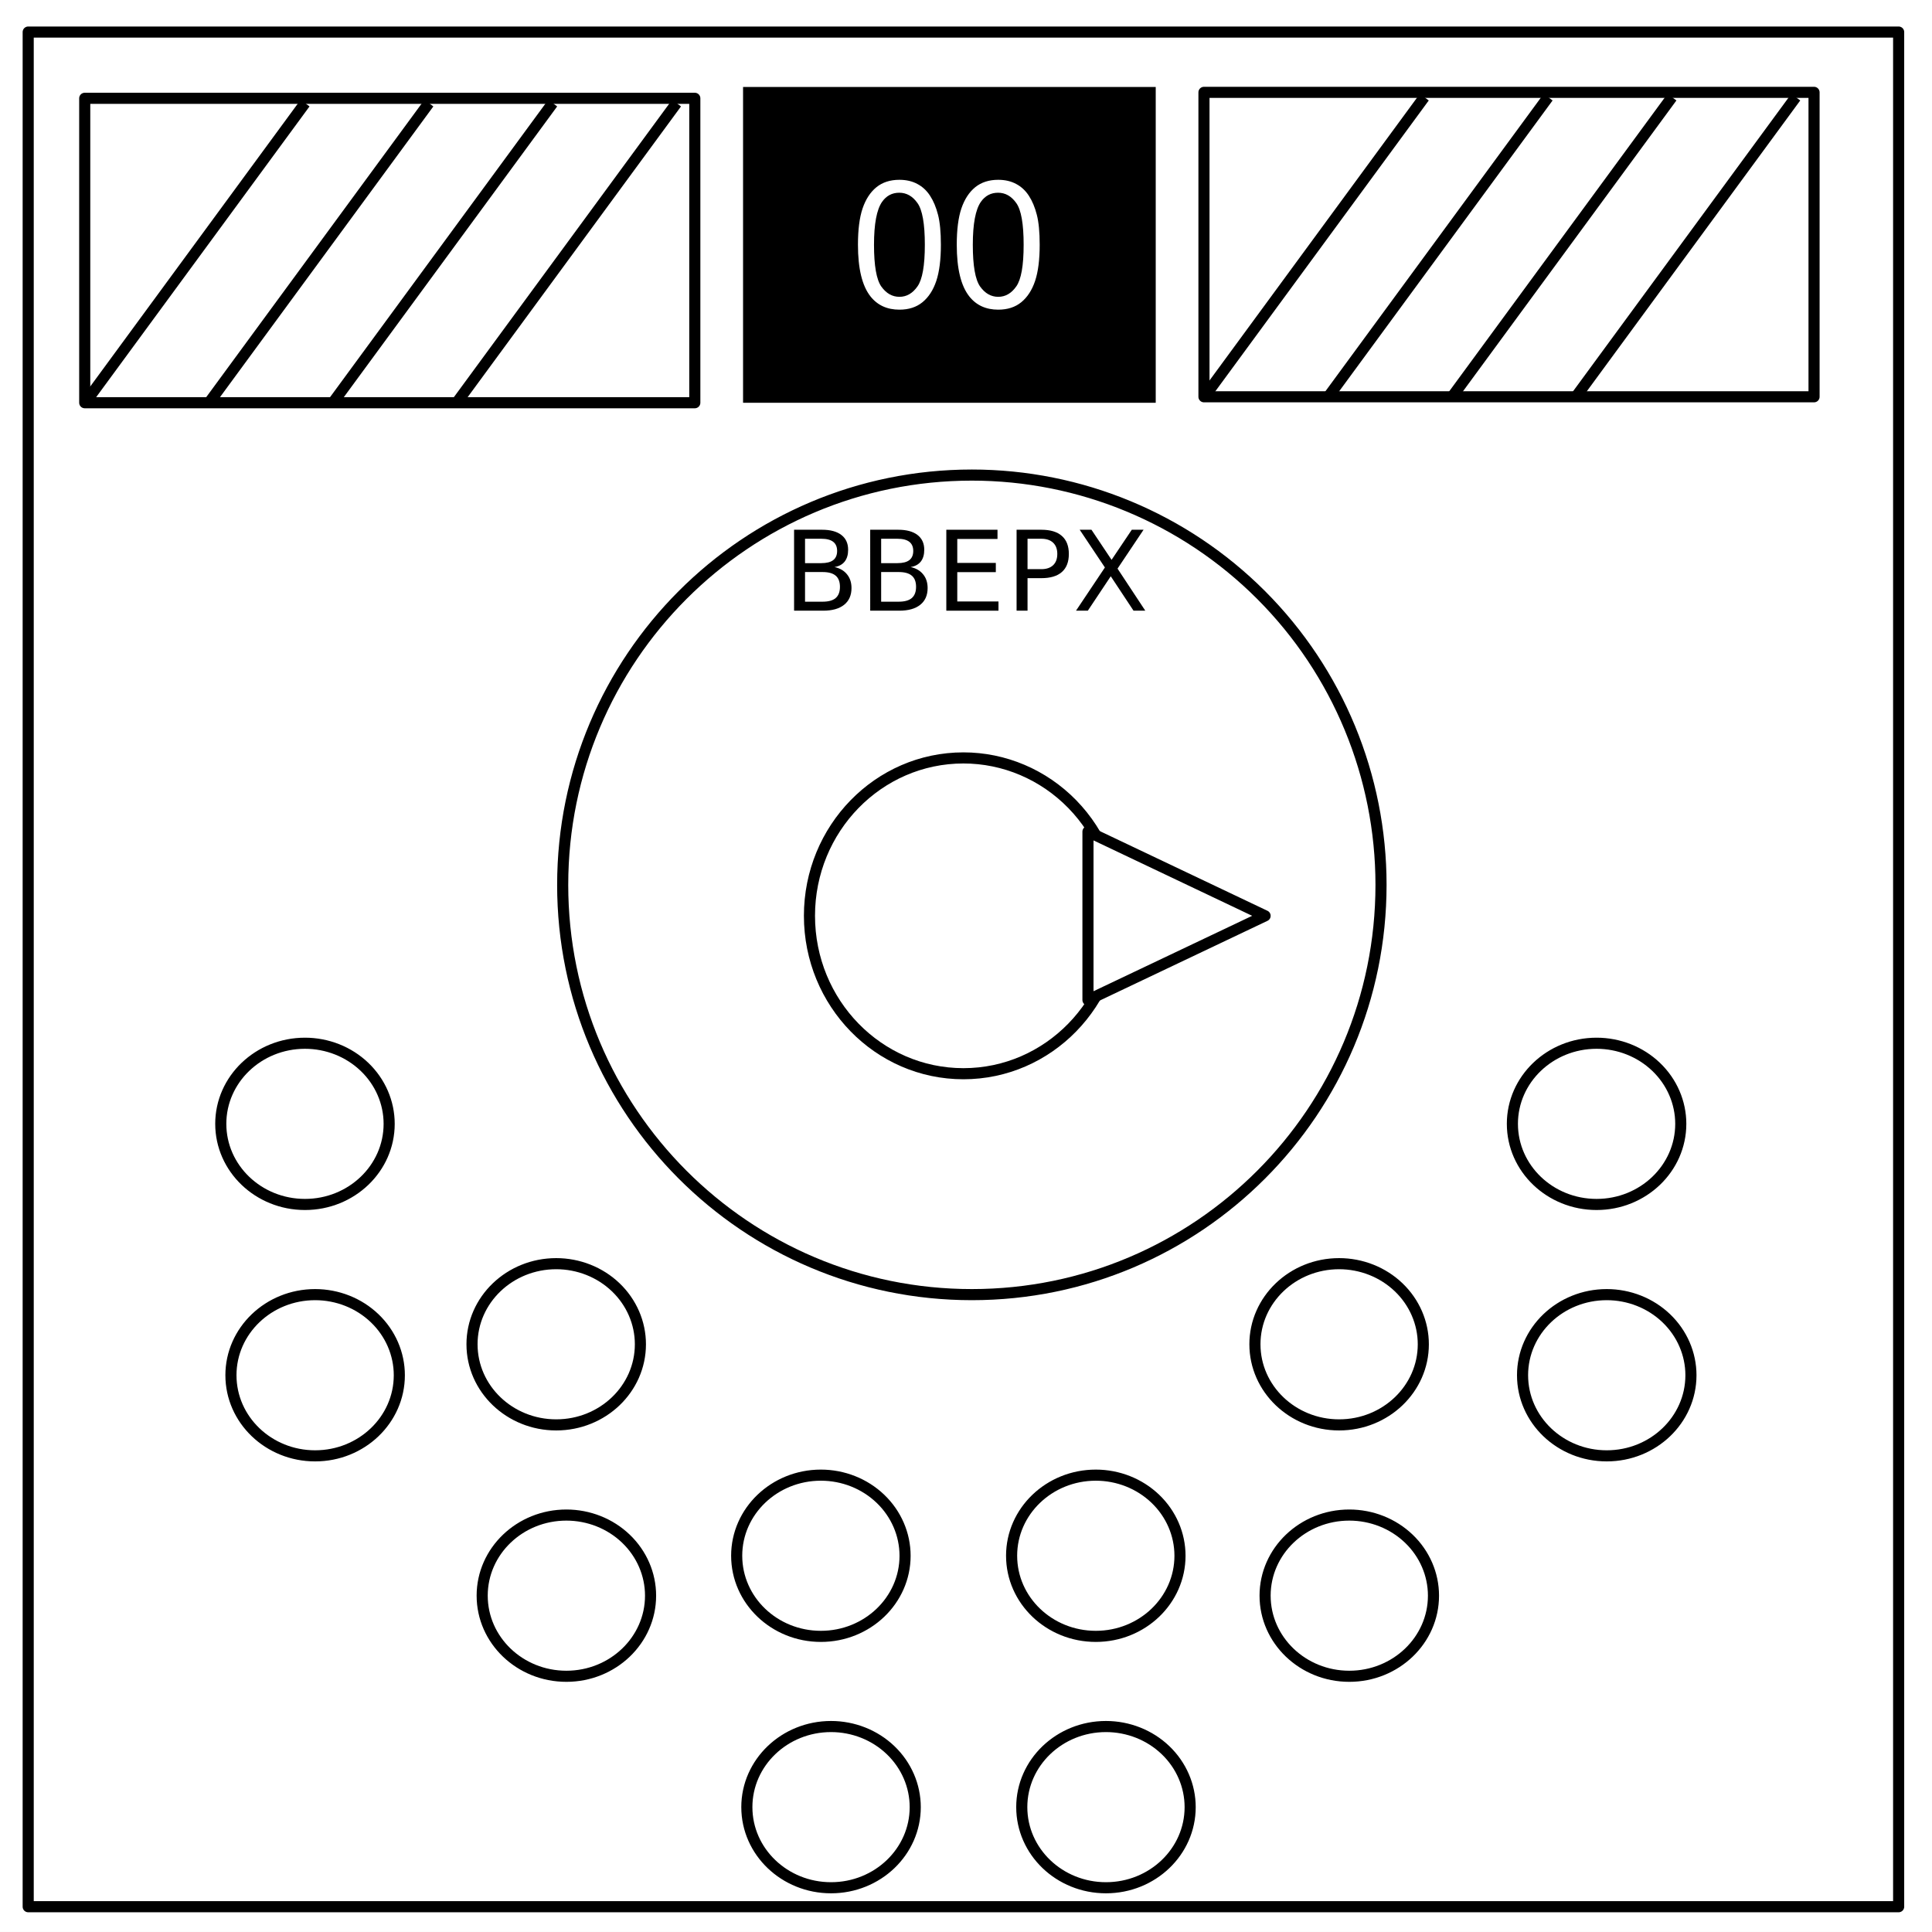
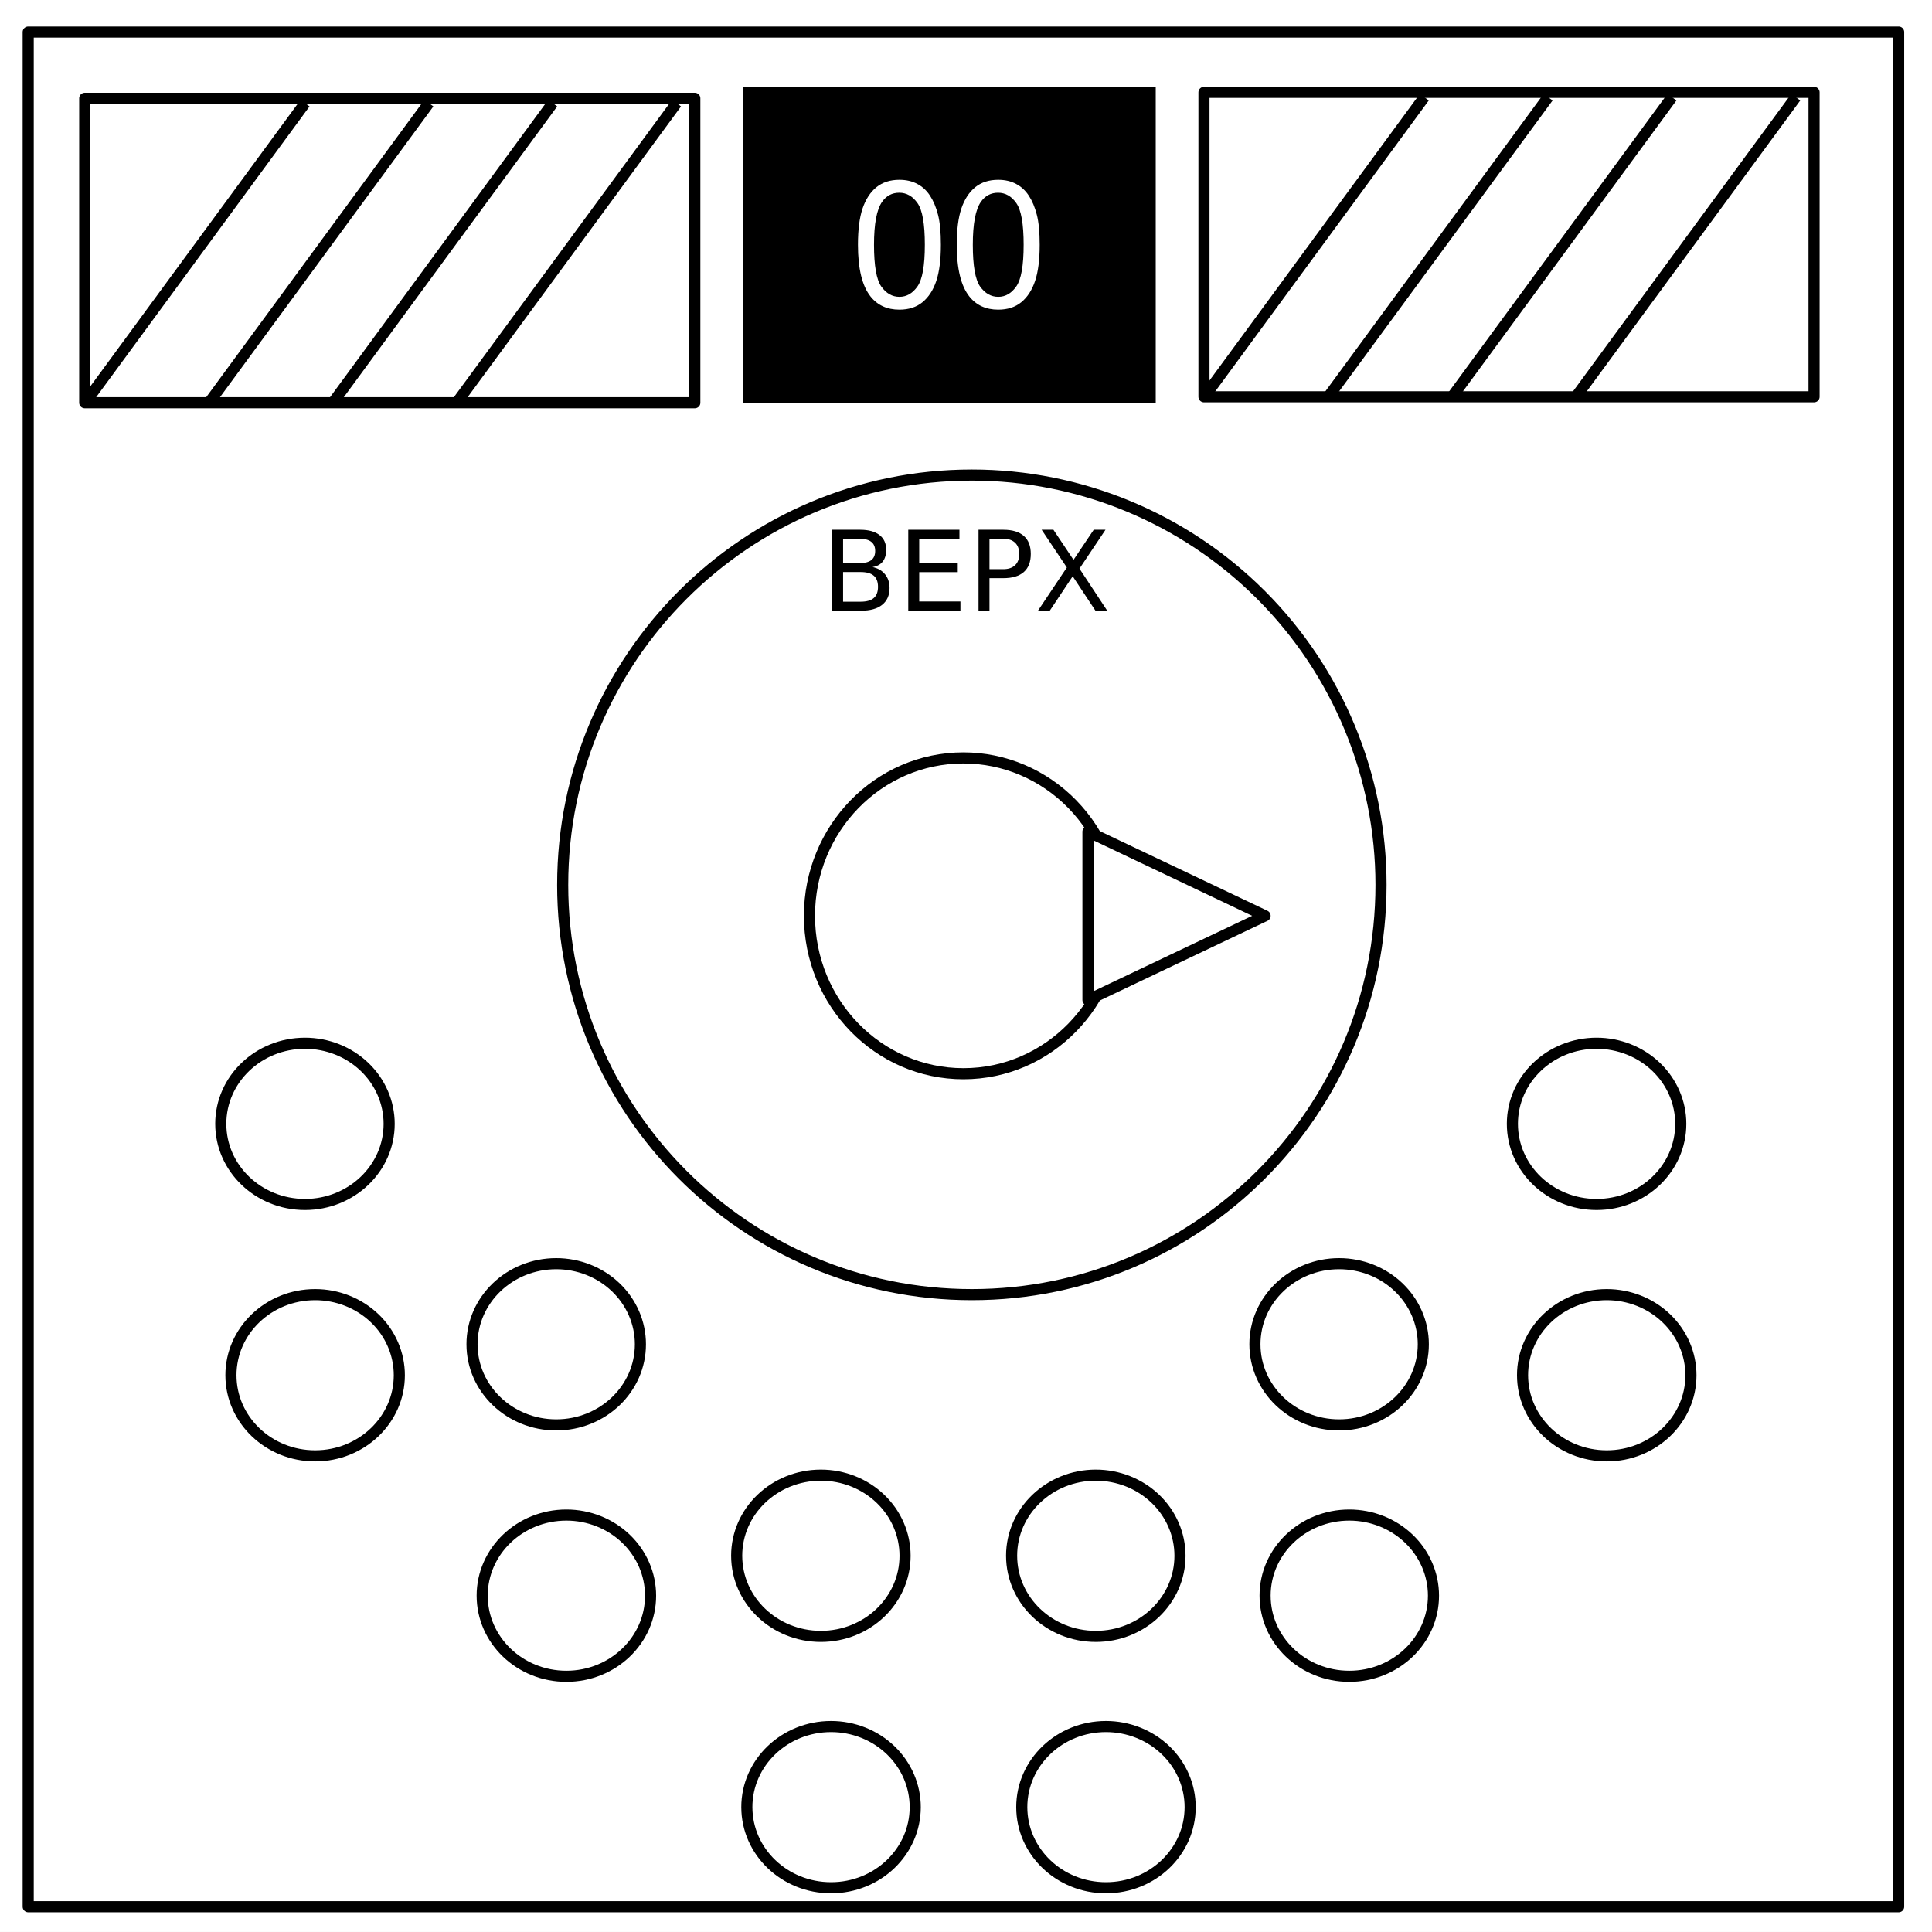
<svg xmlns="http://www.w3.org/2000/svg" id="svg125" stroke-miterlimit="10" stroke-linecap="square" stroke="none" fill="none" viewBox="0.0 0.0 348.0 348.0" version="1.1">
  <defs id="defs129" />
  <clipPath id="p.0">
    <path id="path2" clip-rule="nonzero" d="m0 0l348.0 0l0 348.0l-348.0 0l0 -348.0z" />
  </clipPath>
  <g id="g119" clip-path="url(#p.0)">
    <path style="fill:#000000;fill-opacity:0;fill-rule:nonzero" id="path5" d="M 0,0 H 348 V 348 H 0 Z" />
    <path style="fill:#ffffff;fill-rule:nonzero" id="path7" d="M -6,0 H 348.016 V 347.969 H -6 Z" />
    <path style="fill:#000000;fill-opacity:0;fill-rule:nonzero" id="path9" d="m 5.079,5.776 h 336.913 V 343.445 H 5.079 Z" />
    <path style="fill-rule:nonzero;stroke:#000000;stroke-width:2;stroke-linecap:butt;stroke-linejoin:round" id="path11" d="m 5.079,5.776 h 336.913 V 343.445 H 5.079 Z" />
    <path style="fill:#000000;fill-rule:nonzero" id="path13" d="m 133.843,15.667 h 74.331 v 56.882 h -74.331 z" />
    <path style="fill:#ffffff;fill-rule:nonzero" id="path15" d="m 154.539,44.09 q 0,-4.062 0.828,-6.531 0.844,-2.484 2.484,-3.828 1.656,-1.344 4.156,-1.344 1.844,0 3.234,0.75 1.391,0.734 2.297,2.141 0.906,1.391 1.422,3.406 0.516,2 0.516,5.406 0,4.031 -0.828,6.516 -0.828,2.469 -2.484,3.828 -1.641,1.344 -4.156,1.344 -3.312,0 -5.203,-2.375 -2.266,-2.859 -2.266,-9.312 z m 2.891,0 q 0,5.641 1.312,7.516 1.328,1.859 3.266,1.859 1.938,0 3.25,-1.875 1.328,-1.875 1.328,-7.5 0,-5.656 -1.328,-7.516 -1.312,-1.859 -3.281,-1.859 -1.938,0 -3.094,1.641 -1.453,2.094 -1.453,7.734 z m 14.906,0 q 0,-4.062 0.828,-6.531 0.844,-2.484 2.484,-3.828 1.656,-1.344 4.156,-1.344 1.844,0 3.234,0.75 1.391,0.734 2.297,2.141 0.906,1.391 1.422,3.406 0.516,2 0.516,5.406 0,4.031 -0.828,6.516 -0.828,2.469 -2.484,3.828 -1.641,1.344 -4.156,1.344 -3.312,0 -5.203,-2.375 -2.266,-2.859 -2.266,-9.312 z m 2.891,0 q 0,5.641 1.312,7.516 1.328,1.859 3.266,1.859 1.938,0 3.25,-1.875 1.328,-1.875 1.328,-7.5 0,-5.656 -1.328,-7.516 -1.312,-1.859 -3.281,-1.859 -1.938,0 -3.094,1.641 -1.453,2.094 -1.453,7.734 z" />
    <path style="fill:#ffffff;fill-rule:nonzero" id="path17" d="m 145.803,164.961 v 0 c 0,-15.707 12.416,-28.441 27.732,-28.441 v 0 c 7.355,0 14.409,2.996 19.61,8.33 5.201,5.334 8.123,12.568 8.123,20.111 v 0 c 0,15.707 -12.416,28.441 -27.732,28.441 v 0 c -15.316,0 -27.732,-12.733 -27.732,-28.441 z" />
    <path style="fill-rule:nonzero;stroke:#000000;stroke-width:2;stroke-linecap:butt;stroke-linejoin:round" id="path19" d="m 145.803,164.961 v 0 c 0,-15.707 12.416,-28.441 27.732,-28.441 v 0 c 7.355,0 14.409,2.996 19.61,8.33 5.201,5.334 8.123,12.568 8.123,20.111 v 0 c 0,15.707 -12.416,28.441 -27.732,28.441 v 0 c -15.316,0 -27.732,-12.733 -27.732,-28.441 z" />
    <path style="fill:#000000;fill-opacity:0;fill-rule:nonzero" id="path21" d="m 148.85,82.887 h 52.409 v 48 h -52.409 z" />
    <path style="fill:#ffffff;fill-rule:nonzero" id="path23" d="m 39.766,202.433 v 0 c 0,-8.019 6.79,-14.52 15.165,-14.52 v 0 c 4.022,0 7.879,1.53 10.724,4.253 2.844,2.723 4.442,6.416 4.442,10.267 v 0 c 0,8.019 -6.79,14.52 -15.165,14.52 v 0 c -8.376,0 -15.165,-6.501 -15.165,-14.52 z" />
    <path style="fill-rule:nonzero;stroke:#000000;stroke-width:2;stroke-linecap:butt;stroke-linejoin:round" id="path25" d="m 39.766,202.433 v 0 c 0,-8.019 6.79,-14.52 15.165,-14.52 v 0 c 4.022,0 7.879,1.53 10.724,4.253 2.844,2.723 4.442,6.416 4.442,10.267 v 0 c 0,8.019 -6.79,14.52 -15.165,14.52 v 0 c -8.376,0 -15.165,-6.501 -15.165,-14.52 z" />
    <path style="fill:#ffffff;fill-rule:nonzero" id="path27" d="m 85.021,242.138 v 0 c 0,-8.019 6.79,-14.52 15.165,-14.52 v 0 c 4.022,0 7.879,1.53 10.724,4.253 2.844,2.723 4.442,6.416 4.442,10.267 v 0 c 0,8.019 -6.79,14.52 -15.165,14.52 v 0 c -8.376,0 -15.165,-6.501 -15.165,-14.52 z" />
    <path style="fill-rule:nonzero;stroke:#000000;stroke-width:2;stroke-linecap:butt;stroke-linejoin:round" id="path29" d="m 85.021,242.138 v 0 c 0,-8.019 6.79,-14.52 15.165,-14.52 v 0 c 4.022,0 7.879,1.53 10.724,4.253 2.844,2.723 4.442,6.416 4.442,10.267 v 0 c 0,8.019 -6.79,14.52 -15.165,14.52 v 0 c -8.376,0 -15.165,-6.501 -15.165,-14.52 z" />
    <path style="fill:#ffffff;fill-rule:nonzero" id="path31" d="m 132.694,280.23 v 0 c 0,-8.019 6.79,-14.52 15.165,-14.52 v 0 c 4.022,0 7.879,1.53 10.724,4.253 2.844,2.723 4.442,6.416 4.442,10.267 v 0 c 0,8.019 -6.79,14.52 -15.165,14.52 v 0 c -8.376,0 -15.165,-6.501 -15.165,-14.52 z" />
    <path style="fill-rule:nonzero;stroke:#000000;stroke-width:2;stroke-linecap:butt;stroke-linejoin:round" id="path33" d="m 132.694,280.23 v 0 c 0,-8.019 6.79,-14.52 15.165,-14.52 v 0 c 4.022,0 7.879,1.53 10.724,4.253 2.844,2.723 4.442,6.416 4.442,10.267 v 0 c 0,8.019 -6.79,14.52 -15.165,14.52 v 0 c -8.376,0 -15.165,-6.501 -15.165,-14.52 z" />
    <path style="fill:#ffffff;fill-rule:nonzero" id="path35" d="m 41.597,247.714 v 0 c 0,-8.019 6.79,-14.52 15.165,-14.52 v 0 c 4.022,0 7.879,1.53 10.724,4.253 2.844,2.723 4.442,6.416 4.442,10.267 v 0 c 0,8.019 -6.79,14.52 -15.165,14.52 v 0 c -8.376,0 -15.165,-6.501 -15.165,-14.52 z" />
    <path style="fill-rule:nonzero;stroke:#000000;stroke-width:2;stroke-linecap:butt;stroke-linejoin:round" id="path37" d="m 41.597,247.714 v 0 c 0,-8.019 6.79,-14.52 15.165,-14.52 v 0 c 4.022,0 7.879,1.53 10.724,4.253 2.844,2.723 4.442,6.416 4.442,10.267 v 0 c 0,8.019 -6.79,14.52 -15.165,14.52 v 0 c -8.376,0 -15.165,-6.501 -15.165,-14.52 z" />
    <path style="fill:#ffffff;fill-rule:nonzero" id="path39" d="m 86.852,287.419 v 0 c 0,-8.019 6.79,-14.52 15.165,-14.52 v 0 c 4.022,0 7.879,1.53 10.724,4.253 2.844,2.723 4.442,6.416 4.442,10.267 v 0 c 0,8.019 -6.79,14.52 -15.165,14.52 v 0 c -8.376,0 -15.165,-6.501 -15.165,-14.52 z" />
    <path style="fill-rule:nonzero;stroke:#000000;stroke-width:2;stroke-linecap:butt;stroke-linejoin:round" id="path41" d="m 86.852,287.419 v 0 c 0,-8.019 6.79,-14.52 15.165,-14.52 v 0 c 4.022,0 7.879,1.53 10.724,4.253 2.844,2.723 4.442,6.416 4.442,10.267 v 0 c 0,8.019 -6.79,14.52 -15.165,14.52 v 0 c -8.376,0 -15.165,-6.501 -15.165,-14.52 z" />
    <path style="fill:#ffffff;fill-rule:nonzero" id="path43" d="m 134.525,325.51 v 0 c 0,-8.019 6.79,-14.52 15.165,-14.52 v 0 c 4.022,0 7.879,1.53 10.724,4.253 2.844,2.723 4.442,6.416 4.442,10.267 v 0 c 0,8.019 -6.79,14.52 -15.165,14.52 v 0 c -8.376,0 -15.165,-6.501 -15.165,-14.52 z" />
    <path style="fill-rule:nonzero;stroke:#000000;stroke-width:2;stroke-linecap:butt;stroke-linejoin:round" id="path45" d="m 134.525,325.51 v 0 c 0,-8.019 6.79,-14.52 15.165,-14.52 v 0 c 4.022,0 7.879,1.53 10.724,4.253 2.844,2.723 4.442,6.416 4.442,10.267 v 0 c 0,8.019 -6.79,14.52 -15.165,14.52 v 0 c -8.376,0 -15.165,-6.501 -15.165,-14.52 z" />
    <path style="fill:#ffffff;fill-rule:nonzero" id="path47" d="m 182.214,280.23 v 0 c 0,-8.019 6.79,-14.52 15.165,-14.52 v 0 c 4.022,0 7.879,1.53 10.724,4.253 2.844,2.723 4.442,6.416 4.442,10.267 v 0 c 0,8.019 -6.79,14.52 -15.165,14.52 v 0 c -8.376,0 -15.165,-6.501 -15.165,-14.52 z" />
    <path style="fill-rule:nonzero;stroke:#000000;stroke-width:2;stroke-linecap:butt;stroke-linejoin:round" id="path49" d="m 182.214,280.23 v 0 c 0,-8.019 6.79,-14.52 15.165,-14.52 v 0 c 4.022,0 7.879,1.53 10.724,4.253 2.844,2.723 4.442,6.416 4.442,10.267 v 0 c 0,8.019 -6.79,14.52 -15.165,14.52 v 0 c -8.376,0 -15.165,-6.501 -15.165,-14.52 z" />
    <path style="fill:#ffffff;fill-rule:nonzero" id="path51" d="m 184.045,325.51 v 0 c 0,-8.019 6.79,-14.52 15.165,-14.52 v 0 c 4.022,0 7.879,1.53 10.724,4.253 2.844,2.723 4.442,6.416 4.442,10.267 v 0 c 0,8.019 -6.79,14.52 -15.165,14.52 v 0 c -8.376,0 -15.165,-6.501 -15.165,-14.52 z" />
    <path style="fill-rule:nonzero;stroke:#000000;stroke-width:2;stroke-linecap:butt;stroke-linejoin:round" id="path53" d="m 184.045,325.51 v 0 c 0,-8.019 6.79,-14.52 15.165,-14.52 v 0 c 4.022,0 7.879,1.53 10.724,4.253 2.844,2.723 4.442,6.416 4.442,10.267 v 0 c 0,8.019 -6.79,14.52 -15.165,14.52 v 0 c -8.376,0 -15.165,-6.501 -15.165,-14.52 z" />
    <path style="fill:#ffffff;fill-rule:nonzero" id="path55" d="m 226.042,242.138 v 0 c 0,-8.019 6.79,-14.52 15.165,-14.52 v 0 c 4.022,0 7.879,1.53 10.724,4.253 2.844,2.723 4.442,6.416 4.442,10.267 v 0 c 0,8.019 -6.79,14.52 -15.165,14.52 v 0 c -8.376,0 -15.165,-6.501 -15.165,-14.52 z" />
    <path style="fill-rule:nonzero;stroke:#000000;stroke-width:2;stroke-linecap:butt;stroke-linejoin:round" id="path57" d="m 226.042,242.138 v 0 c 0,-8.019 6.79,-14.52 15.165,-14.52 v 0 c 4.022,0 7.879,1.53 10.724,4.253 2.844,2.723 4.442,6.416 4.442,10.267 v 0 c 0,8.019 -6.79,14.52 -15.165,14.52 v 0 c -8.376,0 -15.165,-6.501 -15.165,-14.52 z" />
    <path style="fill:#ffffff;fill-rule:nonzero" id="path59" d="m 227.873,287.419 v 0 c 0,-8.019 6.79,-14.52 15.165,-14.52 v 0 c 4.022,0 7.879,1.53 10.724,4.253 2.844,2.723 4.442,6.416 4.442,10.267 v 0 c 0,8.019 -6.79,14.52 -15.165,14.52 v 0 c -8.376,0 -15.165,-6.501 -15.165,-14.52 z" />
    <path style="fill-rule:nonzero;stroke:#000000;stroke-width:2;stroke-linecap:butt;stroke-linejoin:round" id="path61" d="m 227.873,287.419 v 0 c 0,-8.019 6.79,-14.52 15.165,-14.52 v 0 c 4.022,0 7.879,1.53 10.724,4.253 2.844,2.723 4.442,6.416 4.442,10.267 v 0 c 0,8.019 -6.79,14.52 -15.165,14.52 v 0 c -8.376,0 -15.165,-6.501 -15.165,-14.52 z" />
    <path style="fill:#ffffff;fill-rule:nonzero" id="path63" d="m 272.417,202.433 v 0 c 0,-8.019 6.79,-14.52 15.165,-14.52 v 0 c 4.022,0 7.879,1.53 10.724,4.253 2.844,2.723 4.442,6.416 4.442,10.267 v 0 c 0,8.019 -6.79,14.52 -15.165,14.52 v 0 c -8.376,0 -15.165,-6.501 -15.165,-14.52 z" />
    <path style="fill-rule:nonzero;stroke:#000000;stroke-width:2;stroke-linecap:butt;stroke-linejoin:round" id="path65" d="m 272.417,202.433 v 0 c 0,-8.019 6.79,-14.52 15.165,-14.52 v 0 c 4.022,0 7.879,1.53 10.724,4.253 2.844,2.723 4.442,6.416 4.442,10.267 v 0 c 0,8.019 -6.79,14.52 -15.165,14.52 v 0 c -8.376,0 -15.165,-6.501 -15.165,-14.52 z" />
    <path style="fill:#ffffff;fill-rule:nonzero" id="path67" d="m 274.248,247.714 v 0 c 0,-8.019 6.79,-14.52 15.165,-14.52 v 0 c 4.022,0 7.879,1.53 10.724,4.253 2.844,2.723 4.442,6.416 4.442,10.267 v 0 c 0,8.019 -6.79,14.52 -15.165,14.52 v 0 c -8.376,0 -15.165,-6.501 -15.165,-14.52 z" />
    <path style="fill-rule:nonzero;stroke:#000000;stroke-width:2;stroke-linecap:butt;stroke-linejoin:round" id="path69" d="m 274.248,247.714 v 0 c 0,-8.019 6.79,-14.52 15.165,-14.52 v 0 c 4.022,0 7.879,1.53 10.724,4.253 2.844,2.723 4.442,6.416 4.442,10.267 v 0 c 0,8.019 -6.79,14.52 -15.165,14.52 v 0 c -8.376,0 -15.165,-6.501 -15.165,-14.52 z" />
    <path style="fill:#ffffff;fill-rule:nonzero" id="path71" d="m 195.969,149.795 31.905,15.165 -31.905,15.165 z" />
    <path style="fill-rule:nonzero;stroke:#000000;stroke-width:2;stroke-linecap:butt;stroke-linejoin:round" id="path73" d="m 195.969,149.795 31.905,15.165 -31.905,15.165 z" />
    <path style="fill:#000000;fill-opacity:0;fill-rule:nonzero" id="path75" d="m 101.354,159.383 v 0 c 0,-40.765 32.997,-73.811 73.701,-73.811 v 0 c 19.547,0 38.293,7.776 52.114,21.619 13.822,13.842 21.586,32.616 21.586,52.192 v 0 c 0,40.765 -32.997,73.811 -73.701,73.811 v 0 c -40.704,0 -73.701,-33.046 -73.701,-73.811 z" />
    <path style="fill-rule:nonzero;stroke:#000000;stroke-width:2;stroke-linecap:butt;stroke-linejoin:round" id="path77" d="m 101.354,159.383 v 0 c 0,-40.765 32.997,-73.811 73.701,-73.811 v 0 c 19.547,0 38.293,7.776 52.114,21.619 13.822,13.842 21.586,32.616 21.586,52.192 v 0 c 0,40.765 -32.997,73.811 -73.701,73.811 v 0 c -40.704,0 -73.701,-33.046 -73.701,-73.811 z" />
    <path style="fill:#ffffff;fill-rule:nonzero" id="path79" d="M 15.262,17.706 H 125.152 v 54.835 H 15.262 Z" />
    <path style="fill-rule:nonzero;stroke:#000000;stroke-width:2;stroke-linecap:butt;stroke-linejoin:round" id="path81" d="M 15.262,17.706 H 125.152 v 54.835 H 15.262 Z" />
    <path style="fill:#000000;fill-opacity:0;fill-rule:nonzero" id="path83" d="M 15.262,72.654 54.948,18.575" />
    <path style="fill-rule:nonzero;stroke:#000000;stroke-width:2;stroke-linecap:butt;stroke-linejoin:round" id="path85" d="M 15.262,72.654 54.948,18.575" />
    <path style="fill:#000000;fill-opacity:0;fill-rule:nonzero" id="path87" d="M 37.566,72.654 77.252,18.575" />
    <path style="fill-rule:nonzero;stroke:#000000;stroke-width:2;stroke-linecap:butt;stroke-linejoin:round" id="path89" d="M 37.566,72.654 77.252,18.575" />
    <path style="fill:#000000;fill-opacity:0;fill-rule:nonzero" id="path91" d="M 59.871,72.654 99.556,18.575" />
    <path style="fill-rule:nonzero;stroke:#000000;stroke-width:2;stroke-linecap:butt;stroke-linejoin:round" id="path93" d="M 59.871,72.654 99.556,18.575" />
    <path style="fill:#000000;fill-opacity:0;fill-rule:nonzero" id="path95" d="M 82.175,72.654 121.86,18.575" />
    <path style="fill-rule:nonzero;stroke:#000000;stroke-width:2;stroke-linecap:butt;stroke-linejoin:round" id="path97" d="M 82.175,72.654 121.86,18.575" />
    <path style="fill:#ffffff;fill-rule:nonzero" id="path99" d="m 216.864,16.634 h 109.89 v 54.835 H 216.864 Z" />
    <path style="fill-rule:nonzero;stroke:#000000;stroke-width:2;stroke-linecap:butt;stroke-linejoin:round" id="path101" d="m 216.864,16.634 h 109.89 v 54.835 H 216.864 Z" />
    <path style="fill:#000000;fill-opacity:0;fill-rule:nonzero" id="path103" d="M 216.864,71.581 256.549,17.503" />
    <path style="fill-rule:nonzero;stroke:#000000;stroke-width:2;stroke-linecap:butt;stroke-linejoin:round" id="path105" d="M 216.864,71.581 256.549,17.503" />
    <path style="fill:#000000;fill-opacity:0;fill-rule:nonzero" id="path107" d="M 239.168,71.581 278.853,17.503" />
    <path style="fill-rule:nonzero;stroke:#000000;stroke-width:2;stroke-linecap:butt;stroke-linejoin:round" id="path109" d="M 239.168,71.581 278.853,17.503" />
    <path style="fill:#000000;fill-opacity:0;fill-rule:nonzero" id="path111" d="M 261.472,71.581 301.157,17.503" />
    <path style="fill-rule:nonzero;stroke:#000000;stroke-width:2;stroke-linecap:butt;stroke-linejoin:round" id="path113" d="M 261.472,71.581 301.157,17.503" />
    <path style="fill:#000000;fill-opacity:0;fill-rule:nonzero" id="path115" d="M 283.776,71.581 323.461,17.503" />
    <path style="fill-rule:nonzero;stroke:#000000;stroke-width:2;stroke-linecap:butt;stroke-linejoin:round" id="path117" d="M 283.776,71.581 323.461,17.503" />
  </g>
-   <g id="text123" style="font-size:20px;font-family:'DejaVu Sans', sans-serif;text-anchor:middle;fill:#000000" aria-label="ВВЕРХ">
-     <path id="path133" style="" d="m 145.006,103.037 v 5.342 h 3.164 q 1.592,0 2.354,-0.654 0.771,-0.664 0.771,-2.021 0,-1.367 -0.771,-2.012 -0.762,-0.654 -2.354,-0.654 z m 0,-5.996 v 4.395 h 2.92 q 1.445,0 2.148,-0.537 0.713,-0.547 0.713,-1.66 0,-1.104 -0.713,-1.65 -0.703,-0.547 -2.148,-0.547 z m -1.973,-1.621 h 5.039 q 2.256,0 3.477,0.938 1.221,0.938 1.221,2.666 0,1.338 -0.625,2.129 -0.625,0.791 -1.836,0.986 1.455,0.312 2.256,1.309 0.811,0.986 0.811,2.471 0,1.953 -1.328,3.018 Q 150.719,110 148.268,110 h -5.234 z" />
-     <path id="path135" style="" d="m 158.717,103.037 v 5.342 h 3.164 q 1.592,0 2.354,-0.654 0.771,-0.664 0.771,-2.021 0,-1.367 -0.771,-2.012 -0.762,-0.654 -2.354,-0.654 z m 0,-5.996 v 4.395 h 2.92 q 1.445,0 2.148,-0.537 0.713,-0.547 0.713,-1.66 0,-1.104 -0.713,-1.65 -0.703,-0.547 -2.148,-0.547 z m -1.973,-1.621 h 5.039 q 2.256,0 3.477,0.938 1.221,0.938 1.221,2.666 0,1.338 -0.625,2.129 -0.625,0.791 -1.836,0.986 1.455,0.312 2.256,1.309 0.811,0.986 0.811,2.471 0,1.953 -1.328,3.018 Q 164.43,110 161.979,110 h -5.234 z" />
-     <path id="path137" style="" d="m 170.455,95.42 h 9.219 v 1.66 h -7.246 v 4.316 h 6.943 v 1.66 h -6.943 v 5.283 h 7.422 V 110 h -9.395 z" />
-     <path id="path139" style="" d="m 185.084,97.041 v 5.479 h 2.48 q 1.377,0 2.129,-0.713 0.752,-0.713 0.752,-2.031 0,-1.309 -0.752,-2.021 -0.752,-0.713 -2.129,-0.713 z m -1.973,-1.621 h 4.453 q 2.451,0 3.701,1.113 1.26,1.104 1.26,3.242 0,2.158 -1.26,3.262 -1.25,1.104 -3.701,1.104 h -2.48 V 110 h -1.973 z" />
-     <path id="path141" style="" d="m 194.479,95.42 h 2.119 l 3.623,5.42 3.643,-5.42 h 2.119 l -4.688,7.002 5,7.578 h -2.119 L 200.074,103.799 195.943,110 h -2.129 l 5.205,-7.783 z" />
+   <g id="text123" style="font-size:20px;font-family:'DejaVu Sans', sans-serif;text-anchor:middle;fill:#000000" aria-label="ВЕРХ">
+     <path id="path133" style="" d="m 151.861,103.037 v 5.342 h 3.164 q 1.592,0 2.354,-0.654 0.771,-0.664 0.771,-2.021 0,-1.367 -0.771,-2.012 -0.762,-0.654 -2.354,-0.654 z m 0,-5.996 v 4.395 h 2.92 q 1.445,0 2.148,-0.537 0.713,-0.547 0.713,-1.66 0,-1.104 -0.713,-1.65 -0.703,-0.547 -2.148,-0.547 z m -1.973,-1.621 h 5.039 q 2.256,0 3.477,0.938 1.221,0.938 1.221,2.666 0,1.338 -0.625,2.129 -0.625,0.791 -1.836,0.986 1.455,0.312 2.256,1.309 0.811,0.986 0.811,2.471 0,1.953 -1.328,3.018 Q 157.574,110 155.123,110 h -5.234 z" />
+     <path id="path135" style="" d="m 163.6,95.42 h 9.219 v 1.66 h -7.246 v 4.316 h 6.943 v 1.66 h -6.943 v 5.283 h 7.422 V 110 h -9.395 z" />
+     <path id="path137" style="" d="m 178.229,97.041 v 5.479 h 2.48 q 1.377,0 2.129,-0.713 0.752,-0.713 0.752,-2.031 0,-1.309 -0.752,-2.021 -0.752,-0.713 -2.129,-0.713 z m -1.973,-1.621 h 4.453 q 2.451,0 3.701,1.113 1.26,1.104 1.26,3.242 0,2.158 -1.26,3.262 -1.25,1.104 -3.701,1.104 h -2.48 V 110 h -1.973 z" />
+     <path id="path139" style="" d="m 187.623,95.42 h 2.119 l 3.623,5.42 3.643,-5.42 h 2.119 l -4.688,7.002 5,7.578 h -2.119 L 193.219,103.799 189.088,110 h -2.129 l 5.205,-7.783 z" />
  </g>
</svg>
